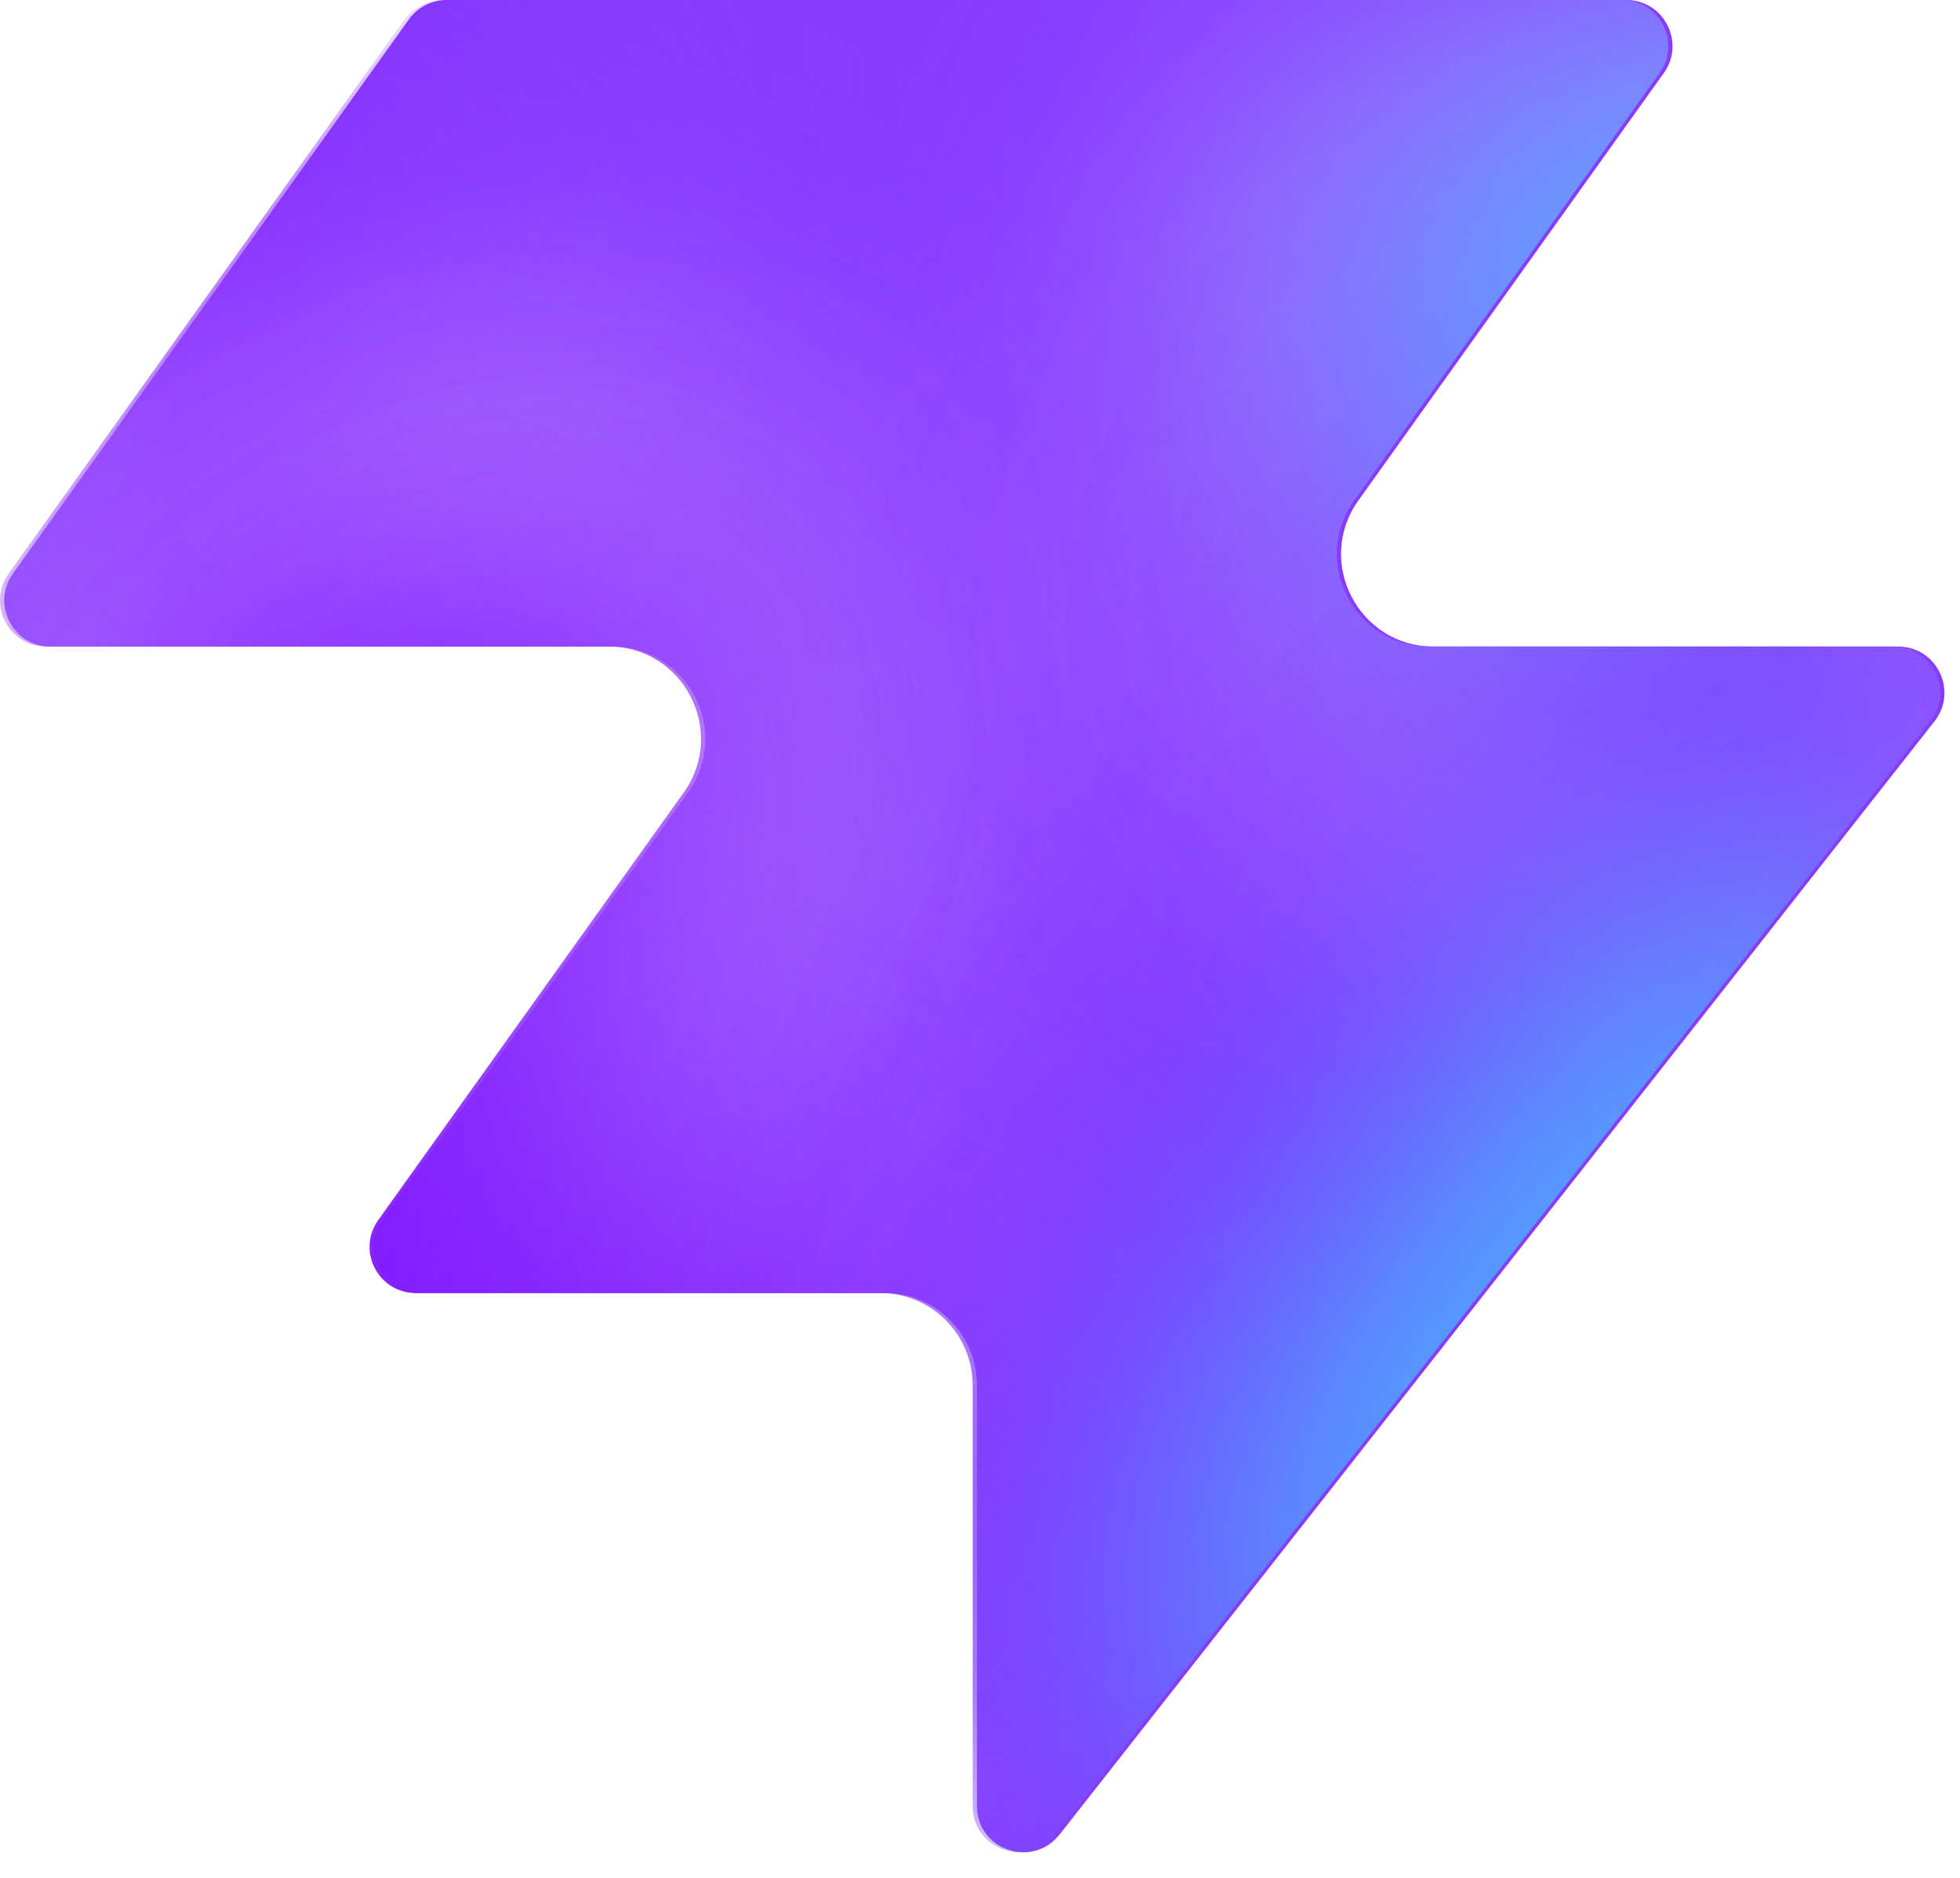
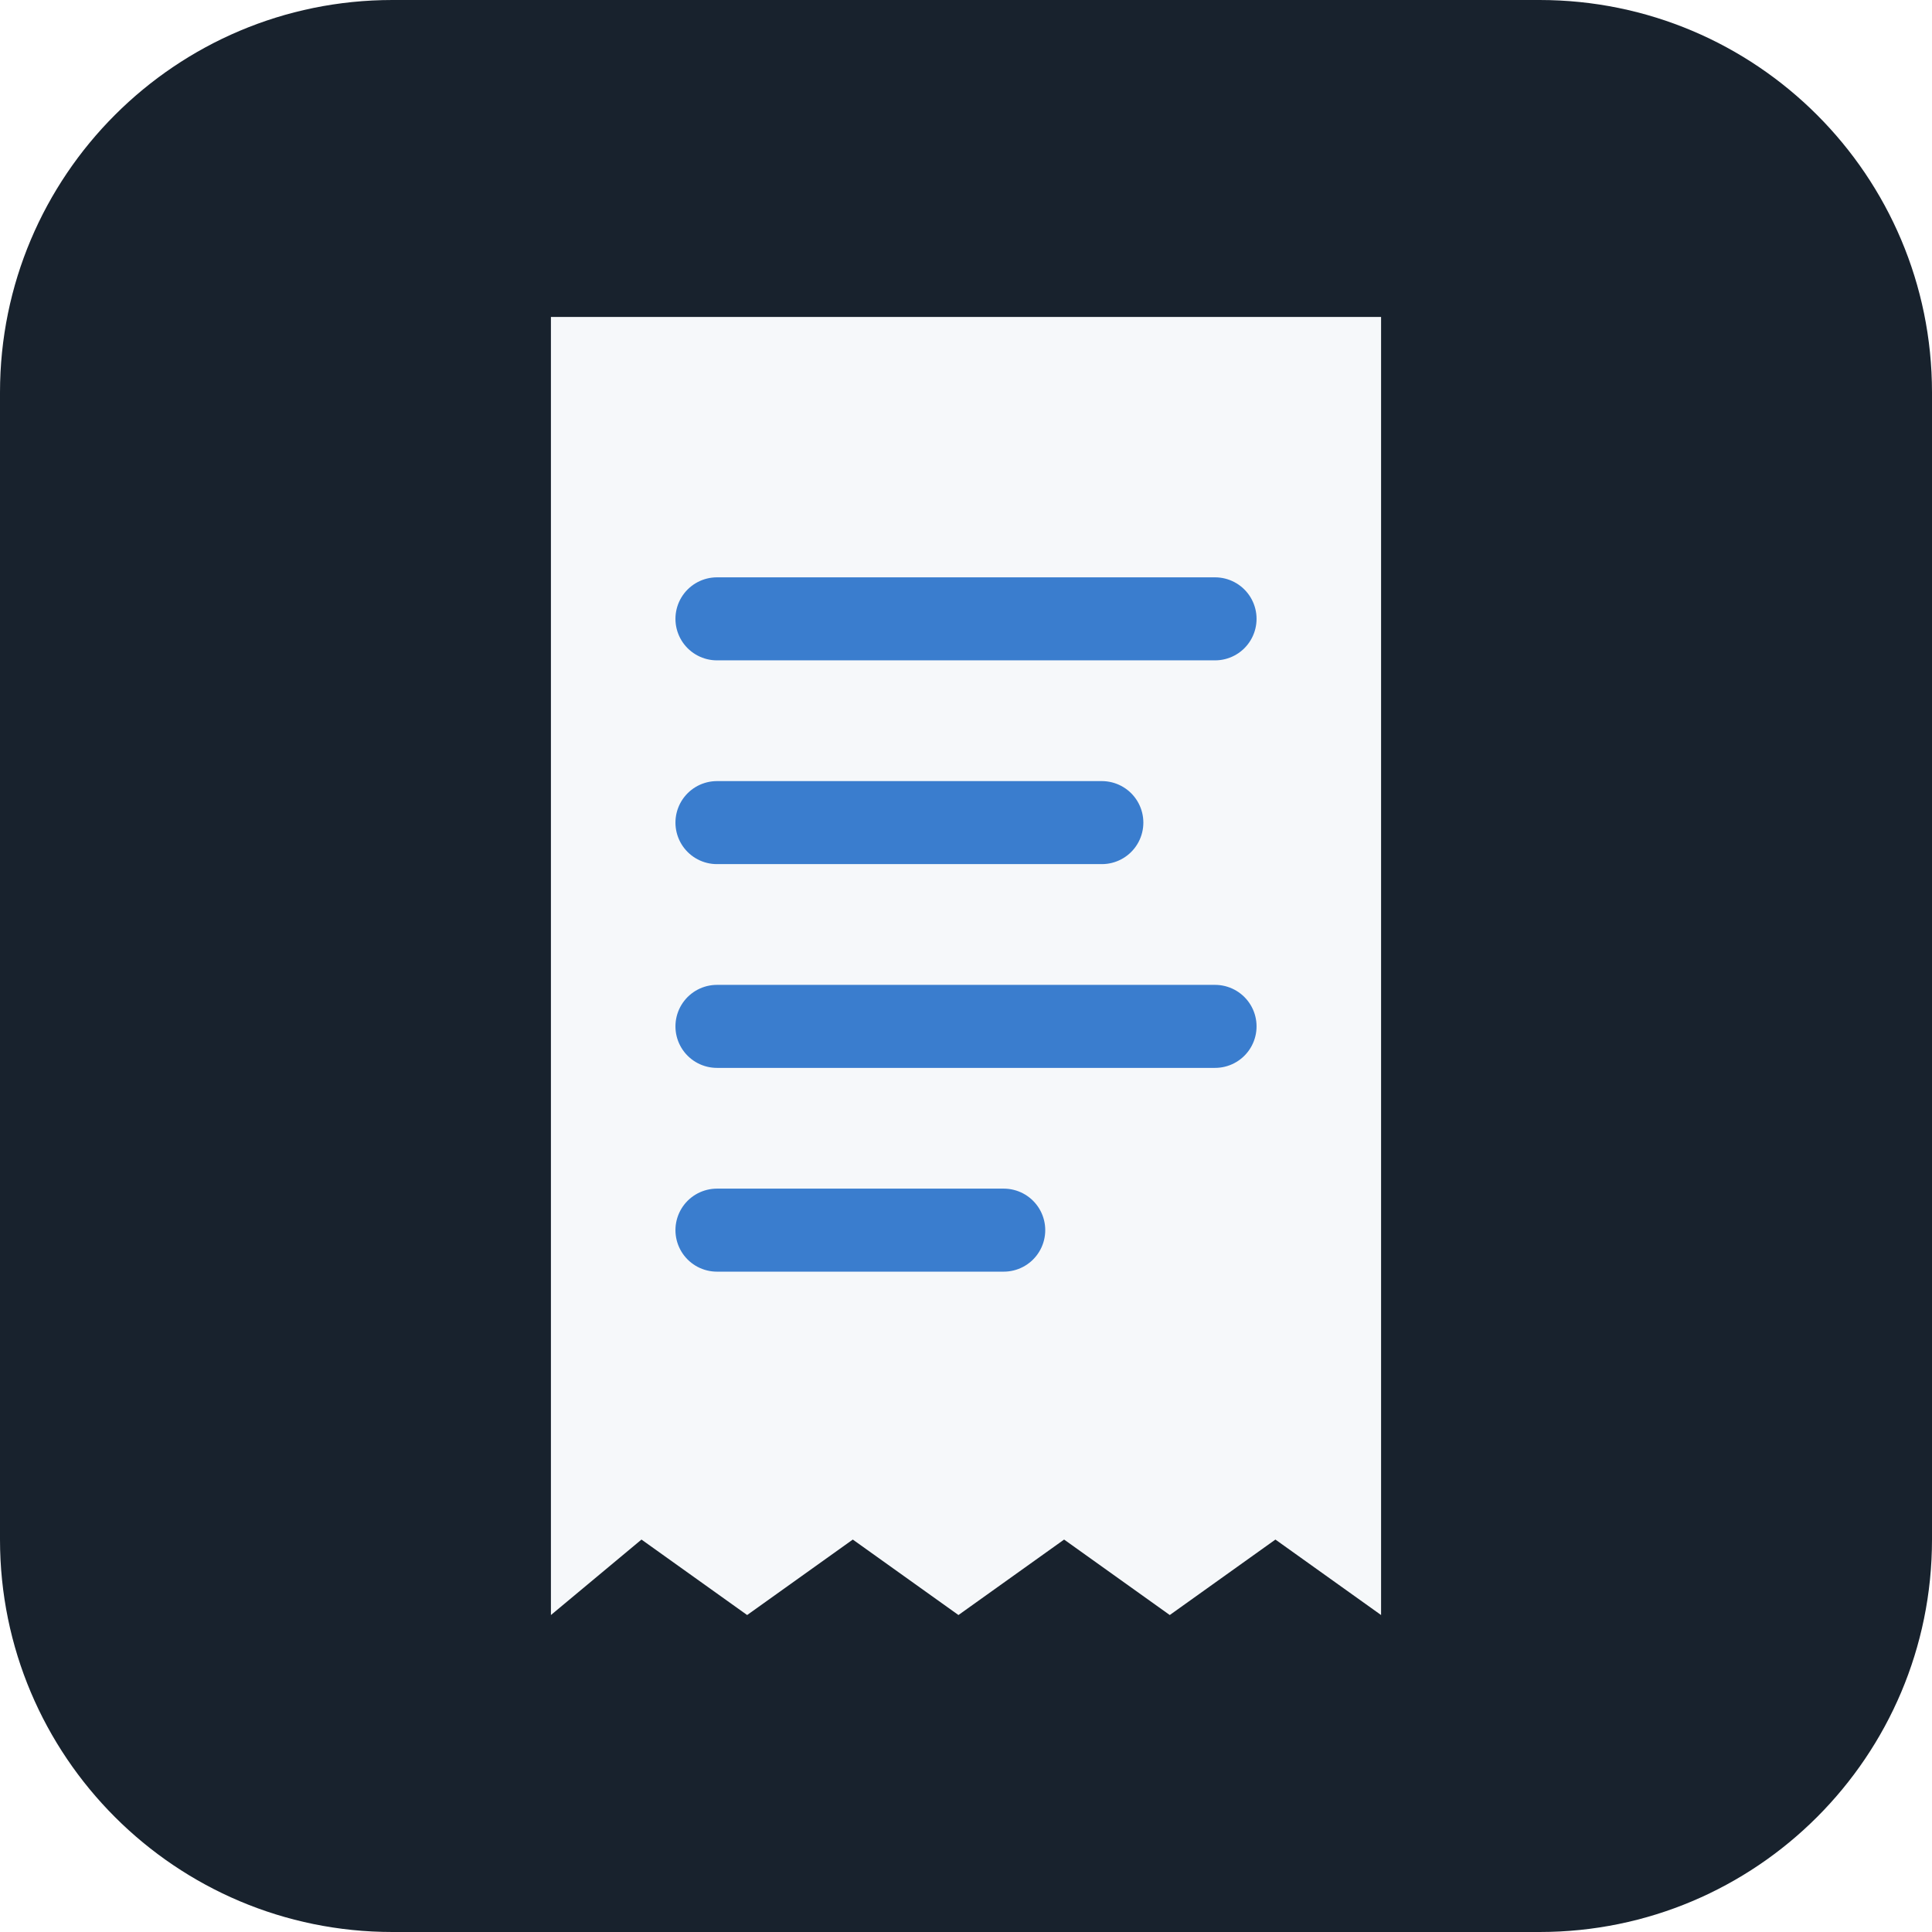
- <svg xmlns="http://www.w3.org/2000/svg" width="48" height="46" fill="none" viewBox="0 0 48 46">
-   <path fill="#863bff" d="M25.946 44.938c-.664.845-2.021.375-2.021-.698V33.937a2.26 2.26 0 0 0-2.262-2.262H10.287c-.92 0-1.456-1.04-.92-1.788l7.48-10.471c1.07-1.497 0-3.578-1.842-3.578H1.237c-.92 0-1.456-1.04-.92-1.788L10.013.474c.214-.297.556-.474.92-.474h28.894c.92 0 1.456 1.04.92 1.788l-7.48 10.471c-1.07 1.498 0 3.579 1.842 3.579h11.377c.943 0 1.473 1.088.89 1.83L25.947 44.94z" style="fill:#863bff;fill:color(display-p3 .525 .23 1);fill-opacity:1" />
-   <mask id="a" width="48" height="46" x="0" y="0" maskUnits="userSpaceOnUse" style="mask-type:alpha">
-     <path fill="#000" d="M25.842 44.938c-.664.844-2.021.375-2.021-.698V33.937a2.26 2.26 0 0 0-2.262-2.262H10.183c-.92 0-1.456-1.04-.92-1.788l7.48-10.471c1.07-1.498 0-3.579-1.842-3.579H1.133c-.92 0-1.456-1.04-.92-1.787L9.91.473c.214-.297.556-.474.92-.474h28.894c.92 0 1.456 1.04.92 1.788l-7.48 10.471c-1.07 1.498 0 3.578 1.842 3.578h11.377c.943 0 1.473 1.088.89 1.832L25.843 44.94z" style="fill:#000;fill-opacity:1" />
-   </mask>
-   <g mask="url(#a)">
-     <g filter="url(#b)">
-       <ellipse cx="5.508" cy="14.704" fill="#ede6ff" rx="5.508" ry="14.704" style="fill:#ede6ff;fill:color(display-p3 .927 .903 1);fill-opacity:1" transform="matrix(.00324 1 1 -.00324 -4.47 31.516)" />
-     </g>
-     <g filter="url(#c)">
-       <ellipse cx="10.399" cy="29.851" fill="#ede6ff" rx="10.399" ry="29.851" style="fill:#ede6ff;fill:color(display-p3 .927 .903 1);fill-opacity:1" transform="matrix(.00324 1 1 -.00324 -39.328 7.883)" />
-     </g>
-     <g filter="url(#d)">
-       <ellipse cx="5.508" cy="30.487" fill="#7e14ff" rx="5.508" ry="30.487" style="fill:#7e14ff;fill:color(display-p3 .492 .077 1);fill-opacity:1" transform="rotate(89.814 -25.913 -14.639)scale(1 -1)" />
-     </g>
-     <g filter="url(#e)">
-       <ellipse cx="5.508" cy="30.599" fill="#7e14ff" rx="5.508" ry="30.599" style="fill:#7e14ff;fill:color(display-p3 .492 .077 1);fill-opacity:1" transform="rotate(89.814 -32.644 -3.334)scale(1 -1)" />
-     </g>
-     <g filter="url(#f)">
-       <ellipse cx="5.508" cy="30.599" fill="#7e14ff" rx="5.508" ry="30.599" style="fill:#7e14ff;fill:color(display-p3 .492 .077 1);fill-opacity:1" transform="matrix(.00324 1 1 -.00324 -34.34 30.47)" />
-     </g>
-     <g filter="url(#g)">
-       <ellipse cx="14.072" cy="22.078" fill="#ede6ff" rx="14.072" ry="22.078" style="fill:#ede6ff;fill:color(display-p3 .927 .903 1);fill-opacity:1" transform="rotate(93.35 24.506 48.493)scale(-1 1)" />
-     </g>
-     <g filter="url(#h)">
-       <ellipse cx="3.47" cy="21.501" fill="#7e14ff" rx="3.47" ry="21.501" style="fill:#7e14ff;fill:color(display-p3 .492 .077 1);fill-opacity:1" transform="rotate(89.009 28.708 47.59)scale(-1 1)" />
-     </g>
-     <g filter="url(#i)">
-       <ellipse cx="3.47" cy="21.501" fill="#7e14ff" rx="3.47" ry="21.501" style="fill:#7e14ff;fill:color(display-p3 .492 .077 1);fill-opacity:1" transform="rotate(89.009 28.708 47.59)scale(-1 1)" />
-     </g>
-     <g filter="url(#j)">
-       <ellipse cx=".387" cy="8.972" fill="#7e14ff" rx="4.407" ry="29.108" style="fill:#7e14ff;fill:color(display-p3 .492 .077 1);fill-opacity:1" transform="rotate(39.51 .387 8.972)" />
-     </g>
-     <g filter="url(#k)">
-       <ellipse cx="47.523" cy="-6.092" fill="#7e14ff" rx="4.407" ry="29.108" style="fill:#7e14ff;fill:color(display-p3 .492 .077 1);fill-opacity:1" transform="rotate(37.892 47.523 -6.092)" />
-     </g>
-     <g filter="url(#l)">
-       <ellipse cx="41.412" cy="6.333" fill="#47bfff" rx="5.971" ry="9.665" style="fill:#47bfff;fill:color(display-p3 .28 .748 1);fill-opacity:1" transform="rotate(37.892 41.412 6.333)" />
-     </g>
-     <g filter="url(#m)">
-       <ellipse cx="-1.879" cy="38.332" fill="#7e14ff" rx="4.407" ry="29.108" style="fill:#7e14ff;fill:color(display-p3 .492 .077 1);fill-opacity:1" transform="rotate(37.892 -1.88 38.332)" />
-     </g>
-     <g filter="url(#n)">
-       <ellipse cx="-1.879" cy="38.332" fill="#7e14ff" rx="4.407" ry="29.108" style="fill:#7e14ff;fill:color(display-p3 .492 .077 1);fill-opacity:1" transform="rotate(37.892 -1.88 38.332)" />
-     </g>
-     <g filter="url(#o)">
-       <ellipse cx="35.651" cy="29.907" fill="#7e14ff" rx="4.407" ry="29.108" style="fill:#7e14ff;fill:color(display-p3 .492 .077 1);fill-opacity:1" transform="rotate(37.892 35.651 29.907)" />
-     </g>
-     <g filter="url(#p)">
-       <ellipse cx="38.418" cy="32.4" fill="#47bfff" rx="5.971" ry="15.297" style="fill:#47bfff;fill:color(display-p3 .28 .748 1);fill-opacity:1" transform="rotate(37.892 38.418 32.4)" />
-     </g>
-   </g>
-   <defs>
-     <filter id="b" width="60.045" height="41.654" x="-19.77" y="16.149" color-interpolation-filters="sRGB" filterUnits="userSpaceOnUse">
-       <feFlood flood-opacity="0" result="BackgroundImageFix" />
-       <feBlend in="SourceGraphic" in2="BackgroundImageFix" result="shape" />
-       <feGaussianBlur result="effect1_foregroundBlur_2002_17158" stdDeviation="7.659" />
-     </filter>
-     <filter id="c" width="90.34" height="51.437" x="-54.613" y="-7.533" color-interpolation-filters="sRGB" filterUnits="userSpaceOnUse">
-       <feFlood flood-opacity="0" result="BackgroundImageFix" />
-       <feBlend in="SourceGraphic" in2="BackgroundImageFix" result="shape" />
-       <feGaussianBlur result="effect1_foregroundBlur_2002_17158" stdDeviation="7.659" />
-     </filter>
-     <filter id="d" width="79.355" height="29.4" x="-49.64" y="2.03" color-interpolation-filters="sRGB" filterUnits="userSpaceOnUse">
-       <feFlood flood-opacity="0" result="BackgroundImageFix" />
-       <feBlend in="SourceGraphic" in2="BackgroundImageFix" result="shape" />
-       <feGaussianBlur result="effect1_foregroundBlur_2002_17158" stdDeviation="4.596" />
-     </filter>
-     <filter id="e" width="79.579" height="29.4" x="-45.045" y="20.029" color-interpolation-filters="sRGB" filterUnits="userSpaceOnUse">
-       <feFlood flood-opacity="0" result="BackgroundImageFix" />
-       <feBlend in="SourceGraphic" in2="BackgroundImageFix" result="shape" />
-       <feGaussianBlur result="effect1_foregroundBlur_2002_17158" stdDeviation="4.596" />
-     </filter>
-     <filter id="f" width="79.579" height="29.4" x="-43.513" y="21.178" color-interpolation-filters="sRGB" filterUnits="userSpaceOnUse">
-       <feFlood flood-opacity="0" result="BackgroundImageFix" />
-       <feBlend in="SourceGraphic" in2="BackgroundImageFix" result="shape" />
-       <feGaussianBlur result="effect1_foregroundBlur_2002_17158" stdDeviation="4.596" />
-     </filter>
-     <filter id="g" width="74.749" height="58.852" x="15.756" y="-17.901" color-interpolation-filters="sRGB" filterUnits="userSpaceOnUse">
-       <feFlood flood-opacity="0" result="BackgroundImageFix" />
-       <feBlend in="SourceGraphic" in2="BackgroundImageFix" result="shape" />
-       <feGaussianBlur result="effect1_foregroundBlur_2002_17158" stdDeviation="7.659" />
-     </filter>
-     <filter id="h" width="61.377" height="25.362" x="23.548" y="2.284" color-interpolation-filters="sRGB" filterUnits="userSpaceOnUse">
-       <feFlood flood-opacity="0" result="BackgroundImageFix" />
-       <feBlend in="SourceGraphic" in2="BackgroundImageFix" result="shape" />
-       <feGaussianBlur result="effect1_foregroundBlur_2002_17158" stdDeviation="4.596" />
-     </filter>
-     <filter id="i" width="61.377" height="25.362" x="23.548" y="2.284" color-interpolation-filters="sRGB" filterUnits="userSpaceOnUse">
-       <feFlood flood-opacity="0" result="BackgroundImageFix" />
-       <feBlend in="SourceGraphic" in2="BackgroundImageFix" result="shape" />
-       <feGaussianBlur result="effect1_foregroundBlur_2002_17158" stdDeviation="4.596" />
-     </filter>
-     <filter id="j" width="56.045" height="63.649" x="-27.636" y="-22.853" color-interpolation-filters="sRGB" filterUnits="userSpaceOnUse">
-       <feFlood flood-opacity="0" result="BackgroundImageFix" />
-       <feBlend in="SourceGraphic" in2="BackgroundImageFix" result="shape" />
-       <feGaussianBlur result="effect1_foregroundBlur_2002_17158" stdDeviation="4.596" />
-     </filter>
-     <filter id="k" width="54.814" height="64.646" x="20.116" y="-38.415" color-interpolation-filters="sRGB" filterUnits="userSpaceOnUse">
-       <feFlood flood-opacity="0" result="BackgroundImageFix" />
-       <feBlend in="SourceGraphic" in2="BackgroundImageFix" result="shape" />
-       <feGaussianBlur result="effect1_foregroundBlur_2002_17158" stdDeviation="4.596" />
-     </filter>
-     <filter id="l" width="33.541" height="35.313" x="24.641" y="-11.323" color-interpolation-filters="sRGB" filterUnits="userSpaceOnUse">
-       <feFlood flood-opacity="0" result="BackgroundImageFix" />
-       <feBlend in="SourceGraphic" in2="BackgroundImageFix" result="shape" />
-       <feGaussianBlur result="effect1_foregroundBlur_2002_17158" stdDeviation="4.596" />
-     </filter>
-     <filter id="m" width="54.814" height="64.646" x="-29.286" y="6.009" color-interpolation-filters="sRGB" filterUnits="userSpaceOnUse">
-       <feFlood flood-opacity="0" result="BackgroundImageFix" />
-       <feBlend in="SourceGraphic" in2="BackgroundImageFix" result="shape" />
-       <feGaussianBlur result="effect1_foregroundBlur_2002_17158" stdDeviation="4.596" />
-     </filter>
-     <filter id="n" width="54.814" height="64.646" x="-29.286" y="6.009" color-interpolation-filters="sRGB" filterUnits="userSpaceOnUse">
-       <feFlood flood-opacity="0" result="BackgroundImageFix" />
-       <feBlend in="SourceGraphic" in2="BackgroundImageFix" result="shape" />
-       <feGaussianBlur result="effect1_foregroundBlur_2002_17158" stdDeviation="4.596" />
-     </filter>
-     <filter id="o" width="54.814" height="64.646" x="8.244" y="-2.416" color-interpolation-filters="sRGB" filterUnits="userSpaceOnUse">
-       <feFlood flood-opacity="0" result="BackgroundImageFix" />
-       <feBlend in="SourceGraphic" in2="BackgroundImageFix" result="shape" />
-       <feGaussianBlur result="effect1_foregroundBlur_2002_17158" stdDeviation="4.596" />
-     </filter>
-     <filter id="p" width="39.409" height="43.623" x="18.713" y="10.588" color-interpolation-filters="sRGB" filterUnits="userSpaceOnUse">
-       <feFlood flood-opacity="0" result="BackgroundImageFix" />
-       <feBlend in="SourceGraphic" in2="BackgroundImageFix" result="shape" />
-       <feGaussianBlur result="effect1_foregroundBlur_2002_17158" stdDeviation="4.596" />
-     </filter>
-   </defs>
+ <svg xmlns="http://www.w3.org/2000/svg" width="512" height="512" viewBox="0 0 512 512">
+   <rect width="512" height="512" rx="104" fill="#18222d" />
+   <path d="M146 84H366V428L338 408L310 428L282 408L254 428L226 408L198 428L170 408L146 428Z" fill="#f6f8fa" />
+   <path d="M190 164H322M190 218H292M190 272H322M190 326H266" stroke="#3a7dce" stroke-width="22" stroke-linecap="round" />
</svg>
